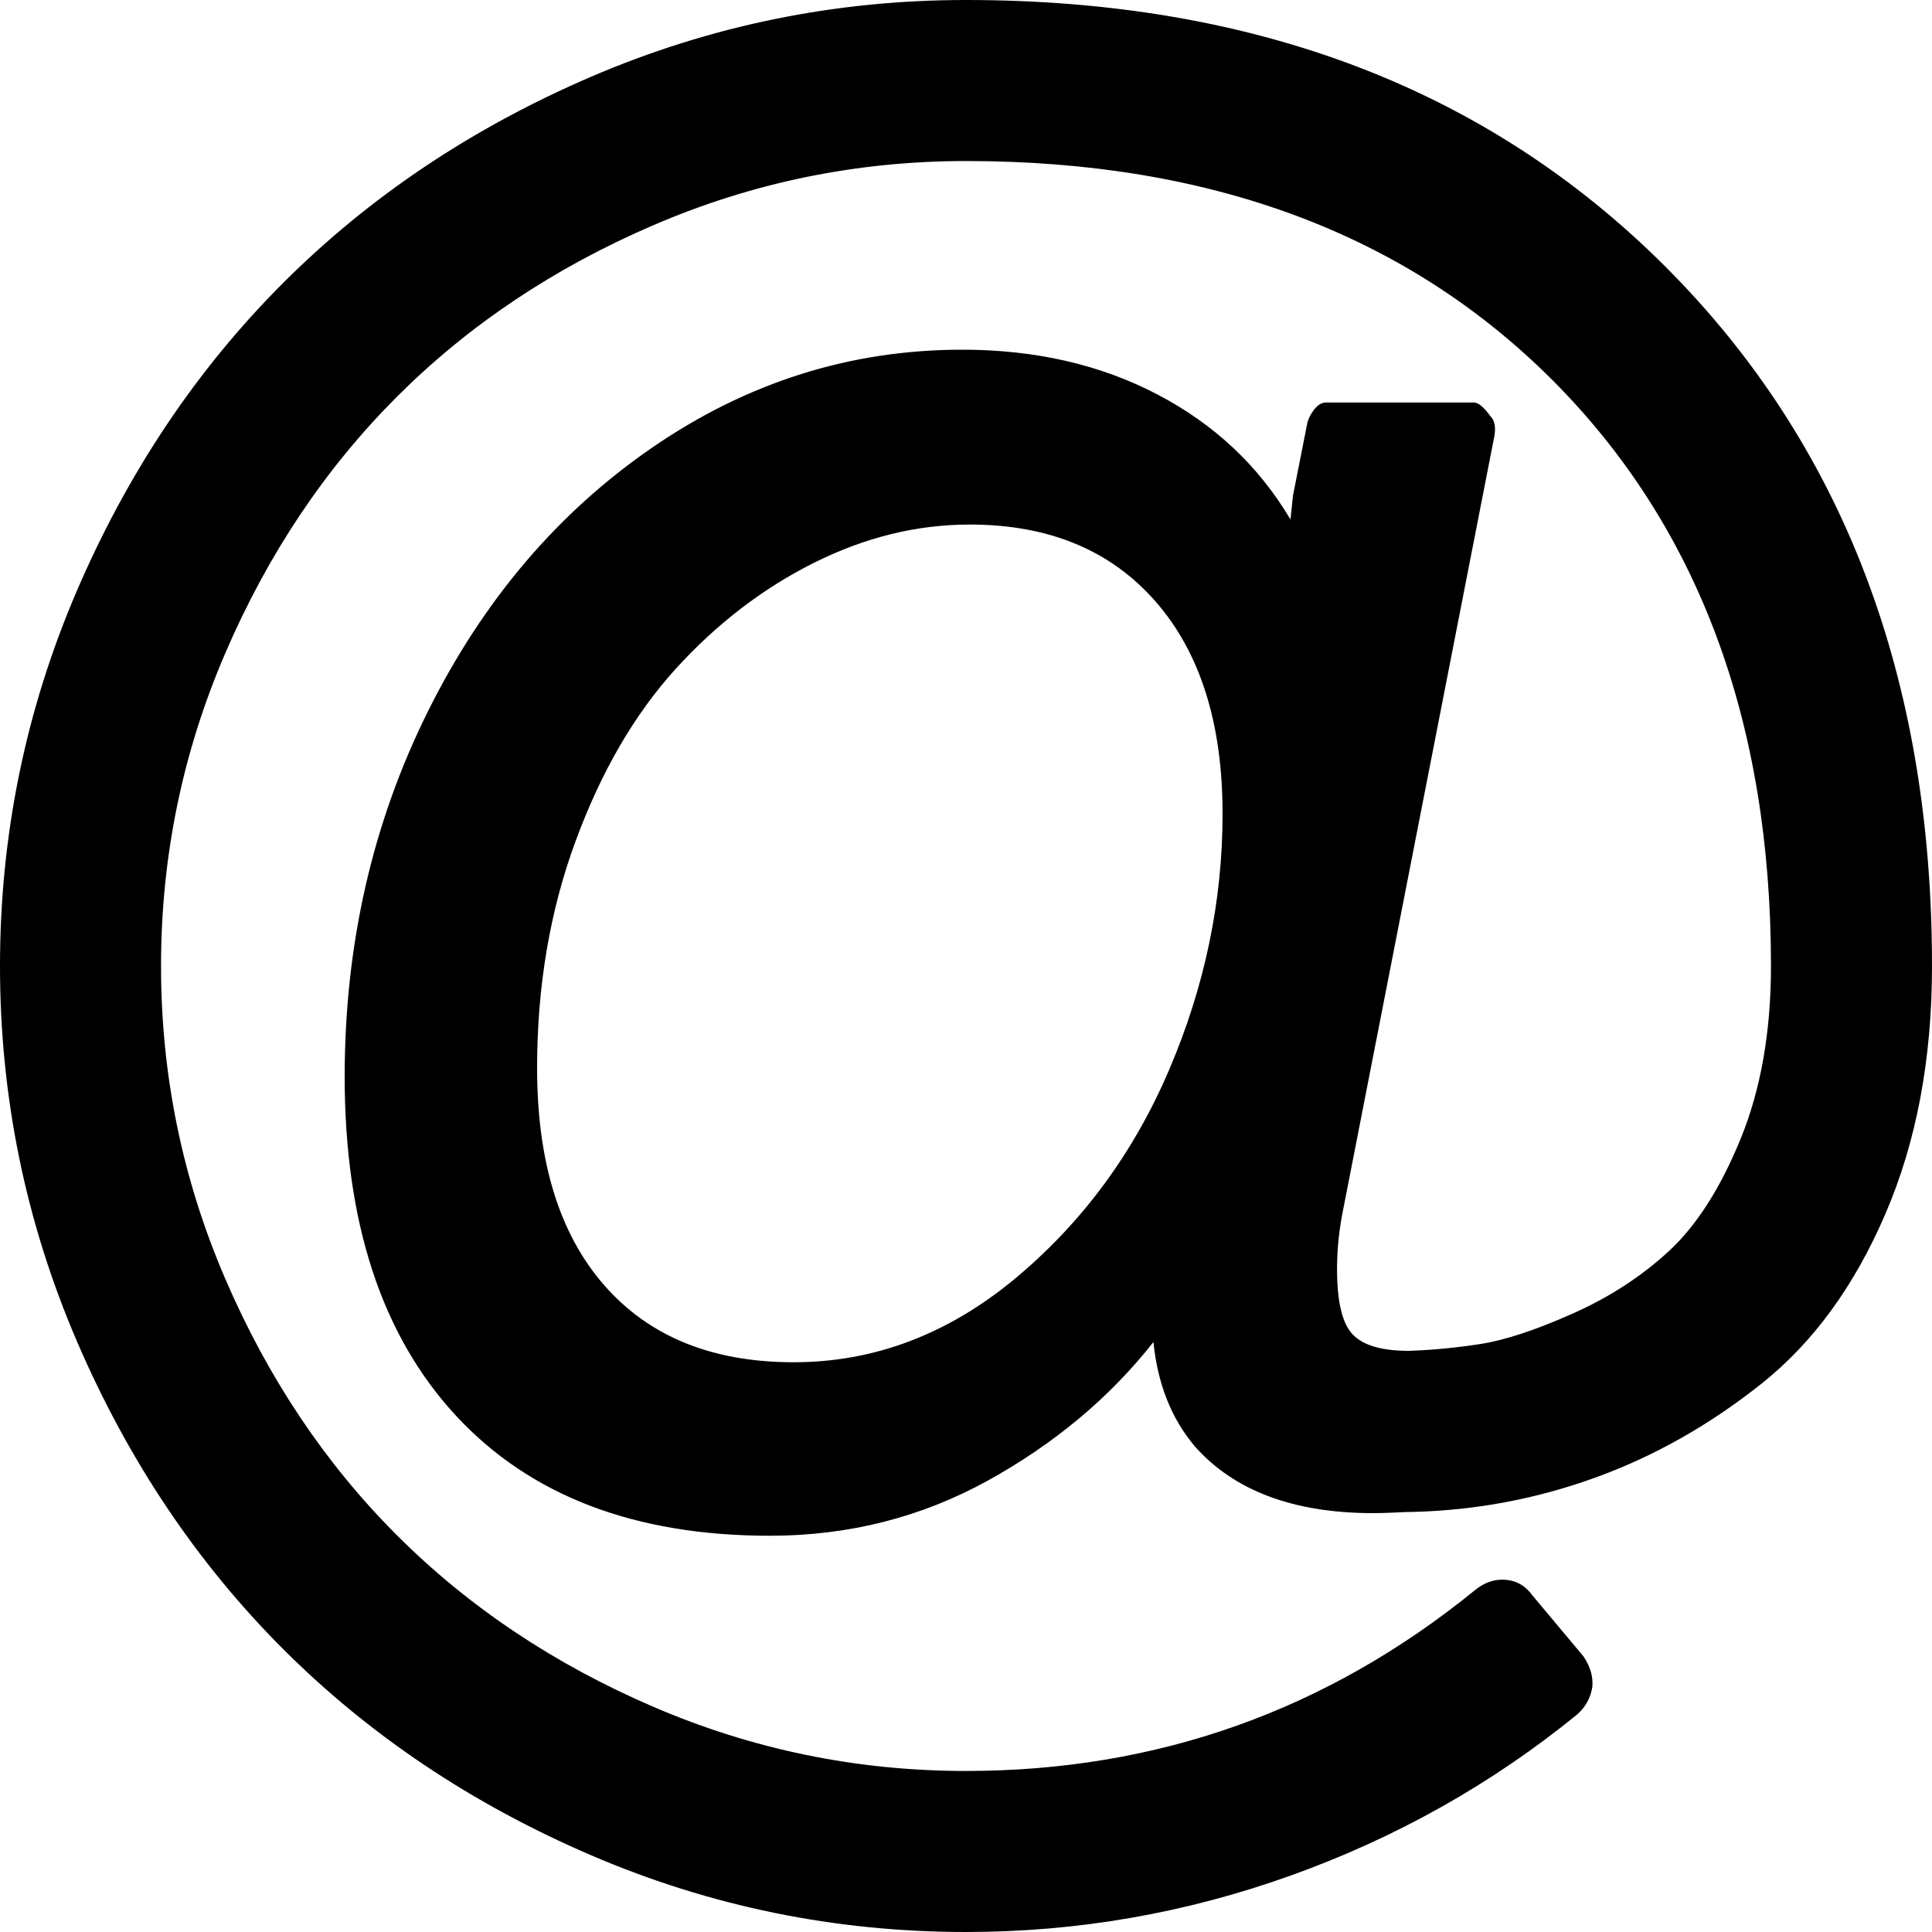
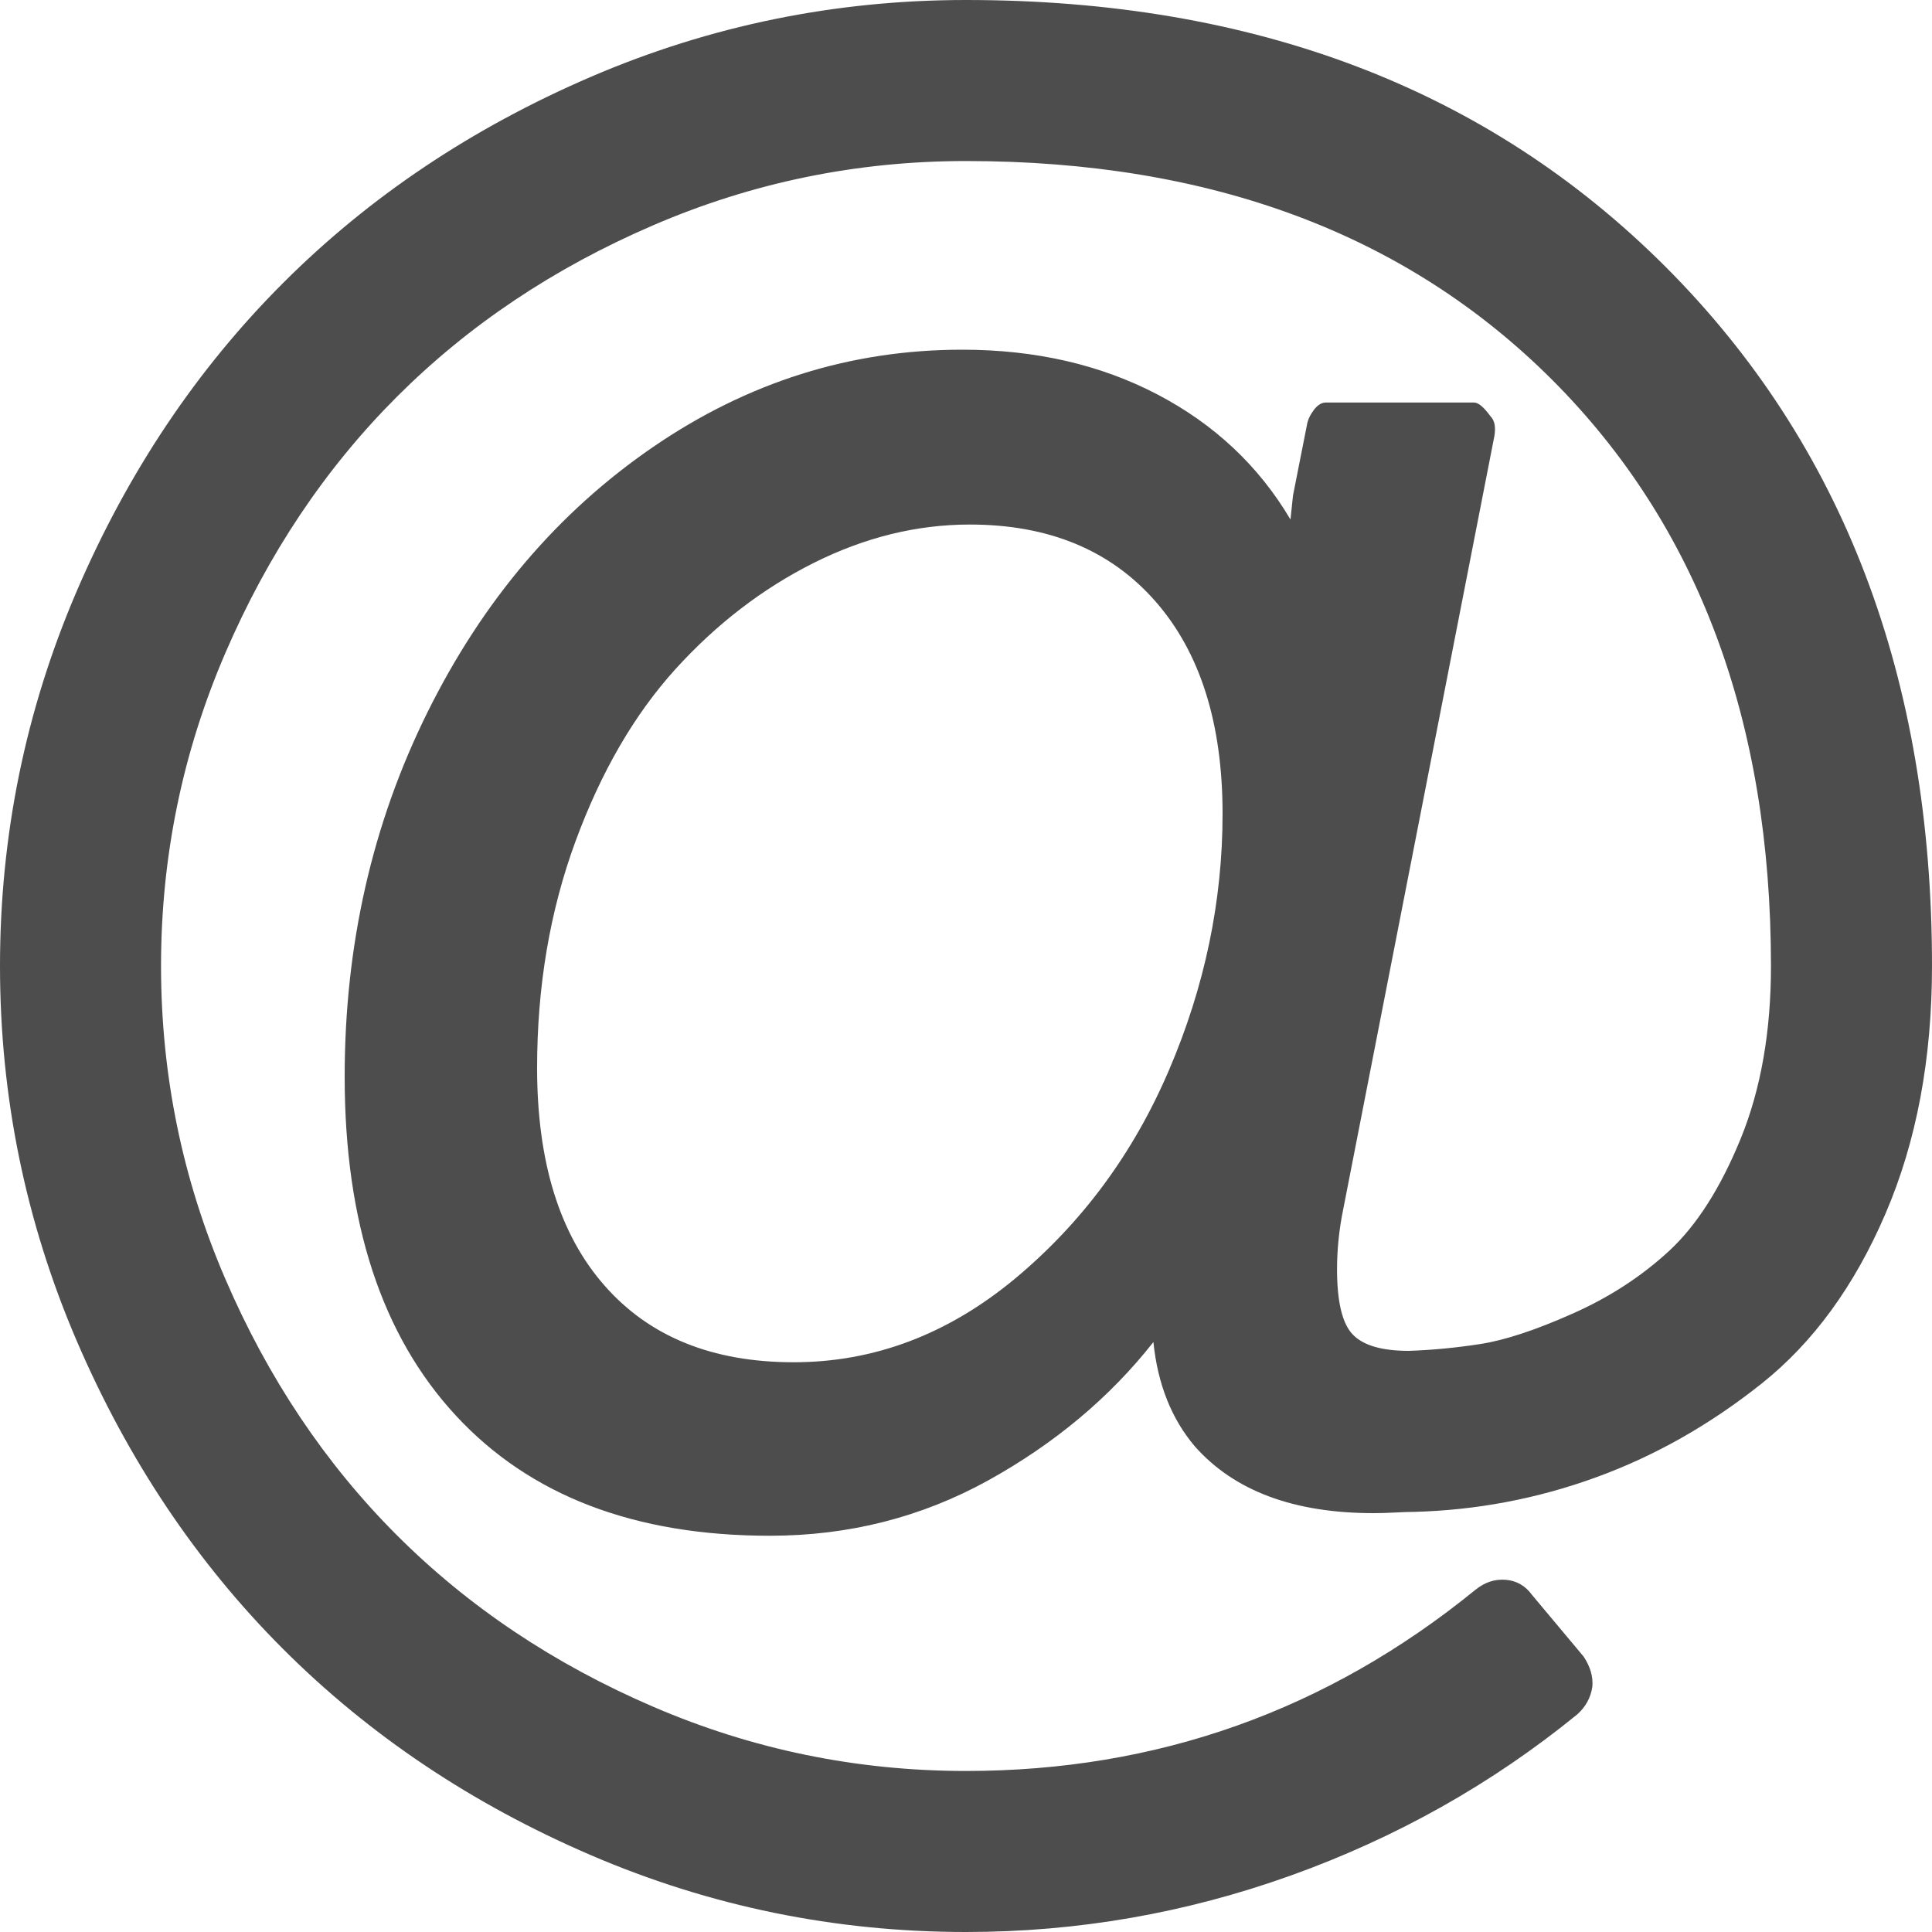
<svg xmlns="http://www.w3.org/2000/svg" width="20px" height="20px" viewBox="0 0 20 20" version="1.1">
  <defs />
  <g id="Page-1" stroke="none" stroke-width="1" fill="none" fill-rule="evenodd">
-     <g id="email" fill="#000000">
+     <g id="email" fill="#4D4D4D">
      <path d="M12.656,8.424 C12.656,7.487 12.424,6.753 11.96,6.224 C11.495,5.694 10.855,5.43 10.039,5.43 C9.492,5.43 8.954,5.562 8.424,5.827 C7.895,6.092 7.418,6.458 6.992,6.927 C6.567,7.396 6.222,7.99 5.957,8.711 C5.692,9.431 5.56,10.213 5.56,11.055 C5.56,12.027 5.792,12.778 6.257,13.307 C6.721,13.837 7.374,14.102 8.216,14.102 C9.049,14.102 9.813,13.813 10.508,13.236 C11.202,12.658 11.734,11.938 12.103,11.074 C12.472,10.211 12.656,9.327 12.656,8.424 L12.656,8.424 Z M20,10 C20,10.964 19.839,11.819 19.518,12.565 C19.197,13.312 18.77,13.898 18.236,14.323 C17.702,14.748 17.131,15.072 16.523,15.293 C15.916,15.514 15.286,15.634 14.635,15.651 C14.583,15.651 14.516,15.653 14.434,15.658 C14.351,15.662 14.28,15.664 14.219,15.664 C13.394,15.664 12.778,15.434 12.37,14.974 C12.127,14.688 11.984,14.327 11.94,13.893 C11.489,14.466 10.918,14.944 10.228,15.326 C9.538,15.707 8.785,15.898 7.969,15.898 C6.571,15.898 5.488,15.484 4.72,14.655 C3.952,13.826 3.568,12.656 3.568,11.146 C3.568,9.783 3.854,8.524 4.427,7.37 C5,6.215 5.777,5.302 6.758,4.629 C7.739,3.956 8.806,3.62 9.961,3.62 C10.716,3.62 11.389,3.774 11.979,4.082 C12.569,4.39 13.03,4.822 13.359,5.378 L13.385,5.13 L13.529,4.401 C13.537,4.349 13.561,4.297 13.6,4.245 C13.639,4.193 13.681,4.167 13.724,4.167 L15.26,4.167 C15.304,4.167 15.36,4.214 15.43,4.31 C15.473,4.353 15.486,4.423 15.469,4.518 L13.906,12.513 C13.863,12.721 13.841,12.93 13.841,13.138 C13.841,13.477 13.895,13.702 14.004,13.815 C14.112,13.928 14.306,13.984 14.583,13.984 C14.826,13.976 15.074,13.952 15.326,13.913 C15.577,13.874 15.894,13.77 16.276,13.6 C16.658,13.431 16.992,13.214 17.279,12.949 C17.565,12.684 17.812,12.296 18.021,11.784 C18.229,11.272 18.333,10.677 18.333,10 C18.333,7.465 17.578,5.443 16.068,3.932 C14.557,2.422 12.535,1.667 10,1.667 C8.872,1.667 7.793,1.888 6.764,2.331 C5.736,2.773 4.85,3.366 4.108,4.108 C3.366,4.85 2.773,5.736 2.331,6.764 C1.888,7.793 1.667,8.872 1.667,10 C1.667,11.128 1.888,12.207 2.331,13.236 C2.773,14.264 3.366,15.15 4.108,15.892 C4.85,16.634 5.736,17.227 6.764,17.669 C7.793,18.112 8.872,18.333 10,18.333 C11.979,18.333 13.737,17.708 15.273,16.458 C15.369,16.38 15.473,16.345 15.586,16.354 C15.699,16.363 15.79,16.415 15.859,16.51 L16.393,17.148 C16.463,17.253 16.493,17.357 16.484,17.461 C16.467,17.574 16.415,17.669 16.328,17.747 C15.443,18.468 14.455,19.023 13.366,19.414 C12.276,19.805 11.155,20 10,20 C8.646,20 7.352,19.735 6.12,19.206 C4.887,18.676 3.824,17.964 2.93,17.07 C2.036,16.176 1.324,15.113 0.794,13.88 C0.265,12.648 0,11.354 0,10 C0,8.646 0.265,7.352 0.794,6.12 C1.324,4.887 2.036,3.824 2.93,2.93 C3.824,2.036 4.887,1.324 6.12,0.794 C7.352,0.265 8.646,0 10,0 C12.986,0 15.399,0.92 17.24,2.76 C19.08,4.601 20,7.014 20,10 L20,10 Z" />
    </g>
  </g>
</svg>
